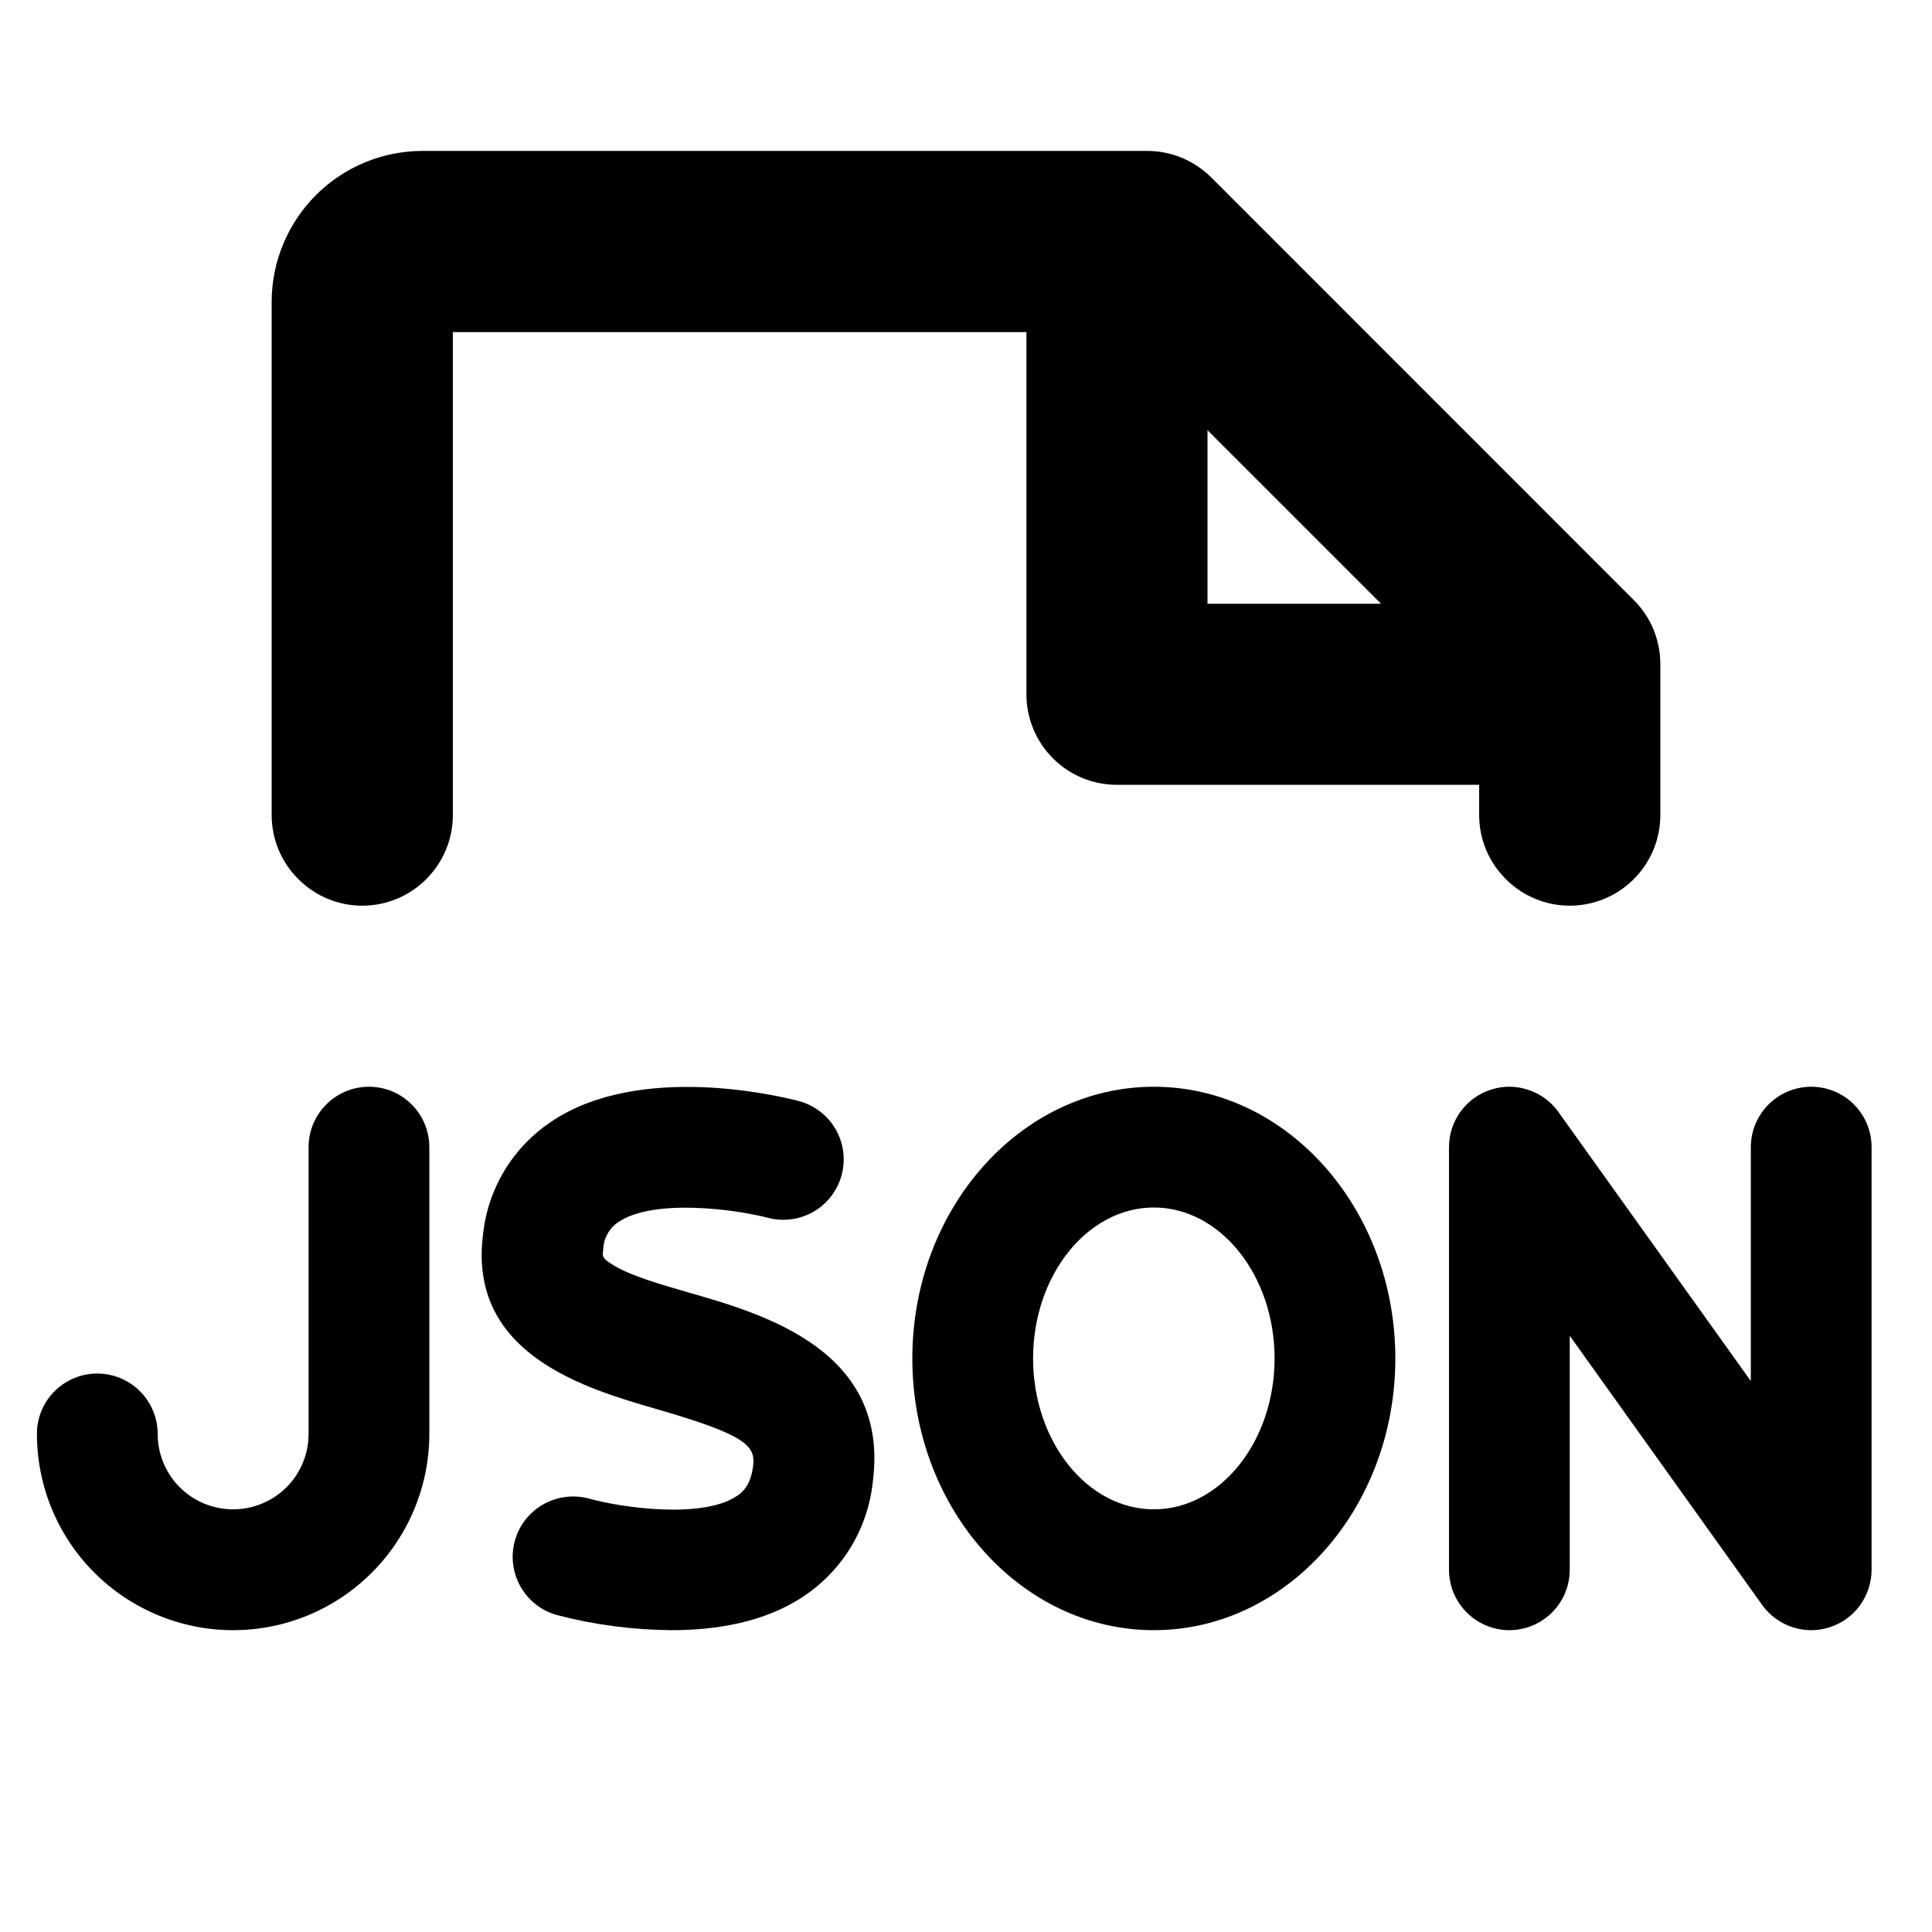
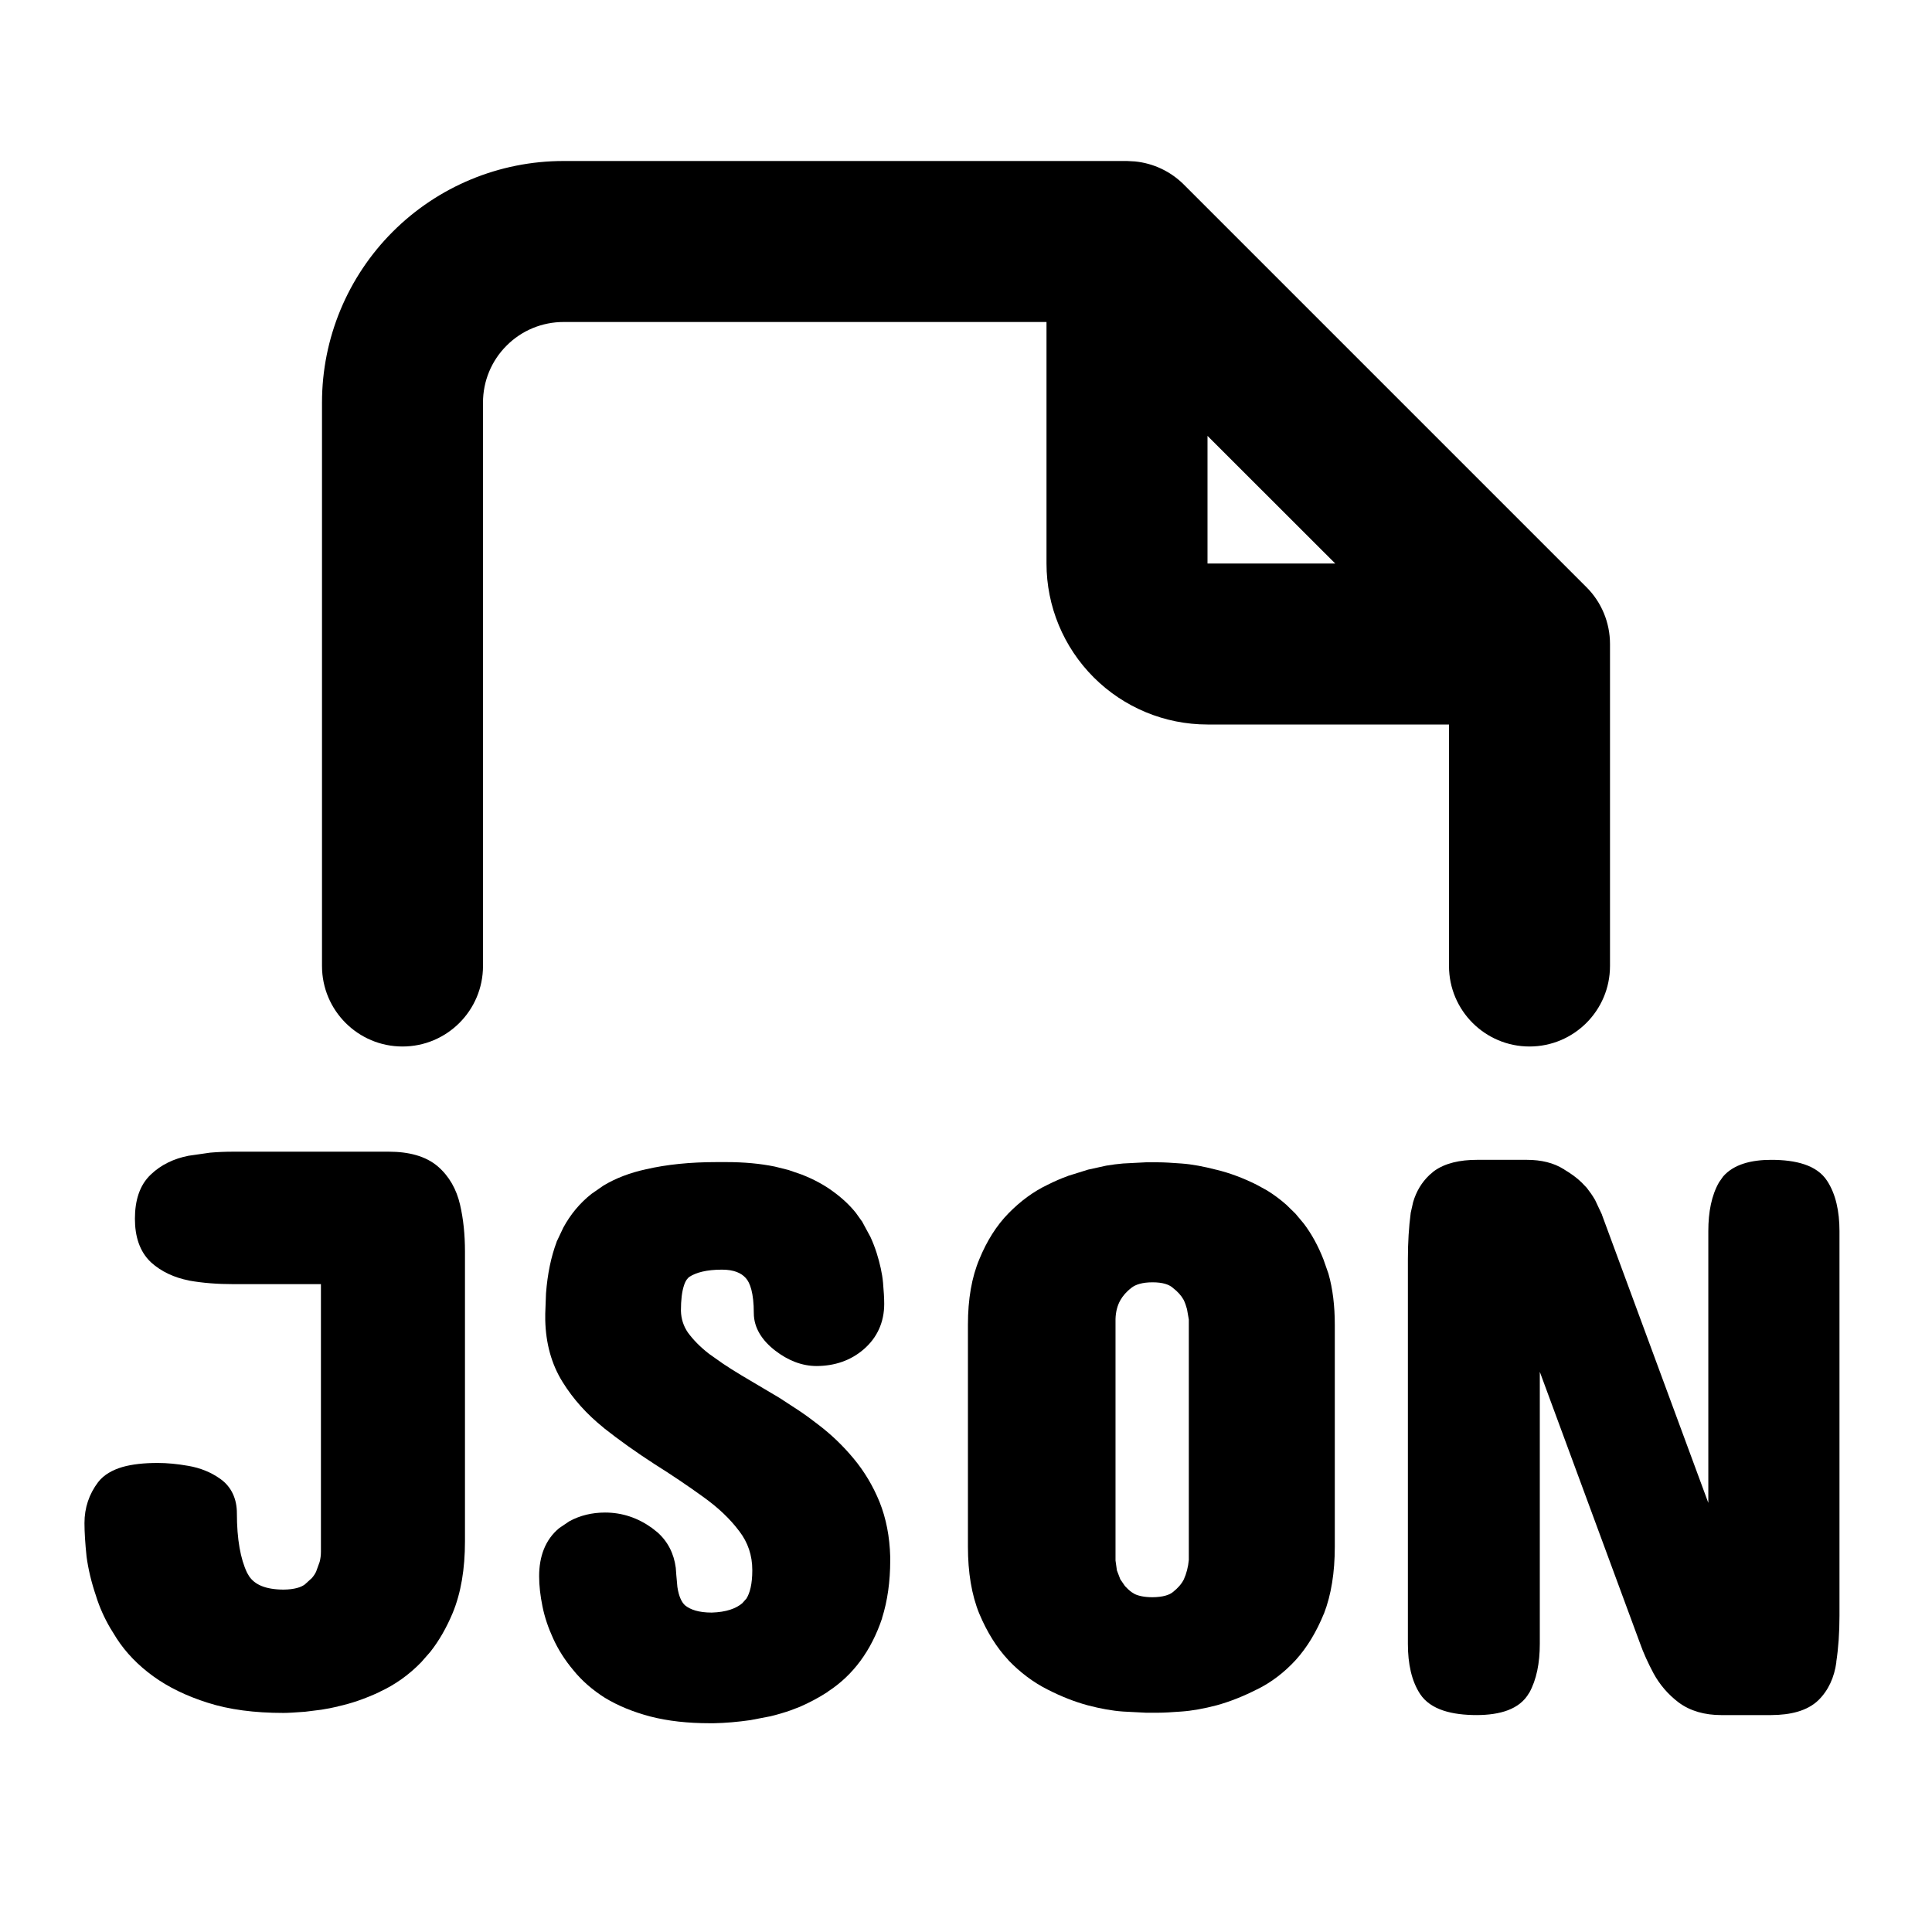
<svg xmlns="http://www.w3.org/2000/svg" width="18" height="18" viewBox="0 0 18 18" fill="none">
-   <path d="M2.531 7.594V2.812C2.531 2.44 2.68 2.082 2.943 1.818C3.207 1.554 3.565 1.406 3.938 1.406H10.688C10.799 1.406 10.908 1.428 11.011 1.47C11.113 1.513 11.206 1.575 11.285 1.653L15.222 5.591C15.3 5.669 15.363 5.762 15.405 5.864C15.447 5.967 15.469 6.077 15.469 6.188V7.594C15.469 7.818 15.38 8.032 15.222 8.19C15.064 8.349 14.849 8.438 14.625 8.438C14.401 8.438 14.187 8.349 14.029 8.19C13.87 8.032 13.781 7.818 13.781 7.594V7.312H10.406C10.183 7.312 9.968 7.224 9.81 7.065C9.652 6.907 9.563 6.693 9.563 6.469V3.094H4.219V7.594C4.219 7.818 4.13 8.032 3.972 8.19C3.814 8.349 3.599 8.438 3.375 8.438C3.151 8.438 2.937 8.349 2.779 8.19C2.62 8.032 2.531 7.818 2.531 7.594ZM11.25 5.625H12.867L11.25 4.008V5.625Z" fill="currentColor" />
-   <path d="M7.929 14.411C8.04 14.226 8.11 14.018 8.132 13.803C8.289 12.586 7.125 12.246 6.433 12.047L6.422 12.044C6.144 11.964 5.858 11.881 5.698 11.777C5.61 11.72 5.612 11.707 5.62 11.644C5.621 11.593 5.634 11.543 5.659 11.498C5.683 11.453 5.718 11.414 5.761 11.386C6.084 11.166 6.839 11.264 7.155 11.346C7.299 11.384 7.453 11.363 7.582 11.288C7.71 11.213 7.804 11.089 7.842 10.945C7.88 10.801 7.859 10.647 7.784 10.518C7.709 10.39 7.585 10.296 7.441 10.258C7.292 10.219 5.965 9.889 5.133 10.452C4.957 10.57 4.809 10.725 4.699 10.907C4.59 11.089 4.522 11.292 4.5 11.503C4.359 12.62 5.46 12.938 6.117 13.128C6.966 13.373 7.04 13.474 7.016 13.662C6.994 13.831 6.927 13.897 6.865 13.938C6.545 14.153 5.799 14.048 5.491 13.963C5.347 13.923 5.193 13.942 5.063 14.015C4.933 14.088 4.837 14.21 4.797 14.354C4.757 14.497 4.776 14.651 4.849 14.781C4.922 14.911 5.044 15.007 5.188 15.047C5.536 15.138 5.895 15.185 6.256 15.188C6.668 15.188 7.12 15.117 7.485 14.874C7.665 14.754 7.817 14.596 7.929 14.411Z" fill="currentColor" />
-   <path d="M4 13.359V10.688C4 10.538 3.941 10.395 3.835 10.29C3.73 10.184 3.587 10.125 3.437 10.125C3.288 10.125 3.145 10.184 3.04 10.29C2.934 10.395 2.875 10.538 2.875 10.688V13.359C2.875 13.546 2.801 13.725 2.669 13.857C2.537 13.988 2.358 14.062 2.172 14.062C1.985 14.062 1.806 13.988 1.675 13.857C1.543 13.725 1.469 13.546 1.469 13.359C1.469 13.21 1.409 13.067 1.304 12.962C1.198 12.856 1.055 12.797 0.906 12.797C0.757 12.797 0.614 12.856 0.508 12.962C0.403 13.067 0.344 13.21 0.344 13.359C0.344 13.844 0.536 14.309 0.879 14.652C1.222 14.995 1.687 15.188 2.172 15.188C2.657 15.188 3.122 14.995 3.464 14.652C3.807 14.309 4 13.844 4 13.359Z" fill="currentColor" />
-   <path fill-rule="evenodd" clip-rule="evenodd" d="M10.75 10.125C9.509 10.125 8.5 11.261 8.5 12.656C8.5 14.052 9.509 15.188 10.75 15.188C11.991 15.188 13 14.052 13 12.656C13 11.261 11.991 10.125 10.75 10.125ZM9.625 12.656C9.625 13.43 10.13 14.062 10.75 14.062C11.37 14.062 11.875 13.43 11.875 12.656C11.875 11.883 11.37 11.25 10.75 11.25C10.13 11.25 9.625 11.883 9.625 12.656Z" fill="currentColor" />
-   <path d="M17.437 14.625V10.688C17.437 10.538 17.378 10.395 17.273 10.29C17.167 10.184 17.024 10.125 16.875 10.125C16.726 10.125 16.583 10.184 16.477 10.29C16.372 10.395 16.312 10.538 16.312 10.688V12.867L14.52 10.361C14.451 10.264 14.353 10.191 14.239 10.154C14.126 10.116 14.004 10.115 13.891 10.152C13.777 10.188 13.678 10.26 13.608 10.356C13.538 10.452 13.5 10.568 13.5 10.688V14.625C13.5 14.774 13.559 14.917 13.665 15.023C13.77 15.128 13.913 15.188 14.062 15.188C14.212 15.188 14.355 15.128 14.46 15.023C14.566 14.917 14.625 14.774 14.625 14.625V12.445L16.417 14.952C16.469 15.025 16.538 15.084 16.617 15.125C16.697 15.166 16.785 15.188 16.875 15.188C16.933 15.188 16.991 15.179 17.046 15.161C17.16 15.124 17.259 15.053 17.329 14.957C17.399 14.86 17.437 14.744 17.437 14.625Z" fill="currentColor" />
+   <path d="M6.768 10.827C6.933 10.827 7.084 10.841 7.22 10.869L7.352 10.902L7.353 10.903L7.469 10.943C7.579 10.986 7.676 11.038 7.759 11.099C7.842 11.159 7.915 11.226 7.974 11.3L8.029 11.377L8.03 11.377L8.11 11.525C8.133 11.575 8.152 11.625 8.168 11.675C8.198 11.771 8.219 11.863 8.227 11.95C8.234 12.029 8.238 12.096 8.238 12.148C8.238 12.318 8.173 12.463 8.046 12.572C7.925 12.676 7.777 12.726 7.609 12.727C7.471 12.727 7.341 12.675 7.222 12.583C7.103 12.491 7.023 12.374 7.023 12.233C7.023 12.047 6.988 11.95 6.948 11.907L6.946 11.905C6.906 11.861 6.839 11.829 6.726 11.829C6.582 11.829 6.485 11.856 6.423 11.896C6.409 11.906 6.387 11.928 6.371 11.981C6.354 12.034 6.344 12.11 6.344 12.212C6.346 12.288 6.368 12.355 6.409 12.415C6.458 12.482 6.523 12.549 6.607 12.614L6.736 12.705C6.786 12.739 6.844 12.775 6.91 12.815C7.045 12.895 7.162 12.964 7.261 13.023L7.445 13.143C7.506 13.184 7.566 13.228 7.625 13.274C7.747 13.367 7.856 13.472 7.953 13.589C8.053 13.709 8.133 13.843 8.194 13.992C8.256 14.146 8.289 14.317 8.294 14.505V14.536C8.294 14.734 8.269 14.914 8.218 15.075V15.078C8.117 15.378 7.949 15.608 7.712 15.761L7.713 15.762C7.627 15.818 7.539 15.864 7.452 15.902L7.363 15.936C7.302 15.957 7.241 15.975 7.179 15.99L6.992 16.026C6.873 16.043 6.759 16.053 6.65 16.055H6.613C6.41 16.055 6.224 16.035 6.058 15.992C5.899 15.95 5.758 15.892 5.639 15.82L5.637 15.819C5.52 15.745 5.421 15.659 5.342 15.561C5.263 15.467 5.2 15.368 5.153 15.264C5.108 15.166 5.074 15.066 5.054 14.966C5.034 14.868 5.023 14.774 5.023 14.685C5.023 14.501 5.08 14.345 5.209 14.238L5.21 14.237L5.305 14.173C5.404 14.119 5.516 14.092 5.637 14.092C5.796 14.092 5.942 14.141 6.073 14.235L6.125 14.276C6.222 14.362 6.279 14.475 6.296 14.607L6.301 14.674L6.311 14.785C6.325 14.88 6.354 14.931 6.383 14.957C6.431 14.996 6.508 15.024 6.631 15.024C6.767 15.02 6.859 14.986 6.918 14.935L6.918 14.934L6.954 14.894C6.986 14.843 7.009 14.76 7.009 14.629C7.009 14.49 6.968 14.371 6.888 14.266L6.887 14.265C6.801 14.15 6.689 14.044 6.551 13.946L6.55 13.945C6.406 13.841 6.256 13.74 6.1 13.642C5.933 13.534 5.773 13.421 5.624 13.303L5.624 13.302C5.468 13.177 5.34 13.035 5.241 12.875C5.137 12.708 5.085 12.514 5.08 12.299V12.239L5.087 12.05C5.101 11.869 5.134 11.709 5.186 11.571V11.569L5.248 11.438C5.315 11.314 5.403 11.208 5.511 11.123L5.622 11.046C5.738 10.976 5.871 10.926 6.018 10.894C6.212 10.849 6.432 10.827 6.676 10.827H6.768Z" fill="currentColor" />
+   <path d="M14.227 10.806C14.357 10.806 14.474 10.833 14.569 10.893L14.57 10.893L14.572 10.894L14.574 10.895L14.573 10.896C14.634 10.932 14.69 10.972 14.736 11.017L14.781 11.064L14.783 11.066L14.823 11.12C14.836 11.139 14.849 11.159 14.861 11.18L14.925 11.316L14.925 11.318L15.916 14.002V11.47C15.916 11.292 15.946 11.137 16.016 11.015L16.054 10.961C16.153 10.847 16.317 10.806 16.502 10.806C16.728 10.806 16.927 10.853 17.023 11.002C17.103 11.124 17.138 11.285 17.138 11.47V15.053C17.138 15.21 17.128 15.354 17.108 15.485L17.109 15.486C17.09 15.627 17.035 15.749 16.941 15.841C16.837 15.941 16.681 15.978 16.502 15.979H16.036C15.884 15.979 15.748 15.942 15.639 15.861C15.542 15.787 15.464 15.697 15.406 15.591C15.355 15.495 15.312 15.402 15.28 15.311L14.346 12.781V15.315C14.346 15.493 14.316 15.649 14.247 15.773L14.246 15.773C14.158 15.928 13.971 15.978 13.76 15.979C13.53 15.979 13.329 15.931 13.231 15.783C13.151 15.661 13.117 15.501 13.117 15.315V11.732C13.117 11.575 13.126 11.432 13.143 11.303V11.301L13.166 11.199C13.195 11.101 13.245 11.016 13.318 10.947L13.359 10.912C13.463 10.836 13.603 10.806 13.76 10.806H14.227Z" fill="currentColor" />
+   <path d="M3.622 10.73C3.806 10.73 3.966 10.77 4.08 10.868C4.185 10.959 4.253 11.08 4.286 11.223C4.317 11.356 4.332 11.502 4.332 11.66V14.361C4.332 14.617 4.295 14.841 4.217 15.029C4.16 15.165 4.091 15.286 4.009 15.39L3.923 15.488C3.808 15.606 3.679 15.697 3.538 15.762L3.538 15.763C3.401 15.827 3.27 15.872 3.147 15.898L3.148 15.899C3.097 15.911 3.045 15.921 2.994 15.929L2.842 15.948C2.75 15.955 2.682 15.959 2.641 15.959C2.371 15.959 2.134 15.928 1.935 15.864C1.739 15.802 1.569 15.72 1.427 15.617C1.288 15.516 1.173 15.398 1.087 15.265L1.027 15.168C0.971 15.072 0.927 14.973 0.896 14.874L0.896 14.873C0.852 14.745 0.822 14.62 0.806 14.499L0.806 14.497C0.794 14.381 0.787 14.278 0.787 14.19C0.787 14.048 0.83 13.92 0.914 13.809C0.968 13.739 1.049 13.695 1.14 13.668C1.231 13.642 1.342 13.63 1.469 13.63C1.557 13.63 1.652 13.639 1.754 13.657C1.865 13.676 1.965 13.716 2.052 13.778C2.158 13.853 2.207 13.967 2.207 14.098C2.207 14.342 2.241 14.525 2.302 14.653L2.322 14.687C2.373 14.761 2.468 14.809 2.641 14.81C2.744 14.809 2.805 14.788 2.84 14.762L2.841 14.761L2.906 14.702C2.923 14.682 2.936 14.662 2.945 14.643L2.978 14.552C2.986 14.521 2.99 14.489 2.99 14.457V11.964H2.172C2.029 11.964 1.892 11.954 1.762 11.931L1.76 11.93C1.623 11.903 1.503 11.848 1.407 11.761L1.406 11.76C1.3 11.66 1.257 11.518 1.257 11.355C1.257 11.188 1.299 11.042 1.406 10.942C1.5 10.852 1.619 10.795 1.756 10.768L1.958 10.739C2.028 10.733 2.099 10.73 2.172 10.73H3.622Z" fill="currentColor" />
+   <path fill-rule="evenodd" clip-rule="evenodd" d="M11.006 10.84C11.106 10.847 11.215 10.868 11.331 10.898L11.332 10.898C11.456 10.928 11.582 10.975 11.708 11.038L11.803 11.09C11.865 11.128 11.926 11.173 11.984 11.224L12.069 11.307L12.07 11.308L12.147 11.4C12.22 11.496 12.281 11.608 12.33 11.733L12.377 11.867C12.417 12.008 12.436 12.167 12.436 12.341V14.411C12.436 14.649 12.403 14.858 12.335 15.034L12.334 15.035C12.265 15.204 12.178 15.349 12.071 15.467C11.965 15.582 11.844 15.675 11.709 15.741L11.708 15.741C11.586 15.803 11.462 15.853 11.335 15.888C11.217 15.919 11.107 15.939 11.006 15.946C10.914 15.953 10.841 15.957 10.793 15.957H10.675L10.463 15.946C10.362 15.939 10.252 15.919 10.134 15.888C10.012 15.855 9.887 15.806 9.76 15.741C9.627 15.674 9.506 15.583 9.396 15.469L9.396 15.468C9.286 15.351 9.196 15.206 9.125 15.037L9.124 15.035C9.052 14.859 9.018 14.649 9.018 14.411V12.341C9.018 12.105 9.053 11.9 9.125 11.73C9.194 11.562 9.284 11.418 9.397 11.303C9.507 11.191 9.628 11.101 9.761 11.038C9.824 11.006 9.887 10.979 9.948 10.957L9.949 10.956L10.132 10.899L10.134 10.898L10.307 10.86C10.361 10.851 10.414 10.844 10.463 10.84L10.675 10.829H10.793C10.841 10.829 10.914 10.833 11.006 10.84ZM10.738 11.947C10.64 11.947 10.58 11.969 10.544 11.996L10.543 11.997C10.493 12.035 10.46 12.075 10.438 12.114L10.438 12.114C10.41 12.164 10.395 12.222 10.393 12.289V14.539L10.406 14.631L10.438 14.715L10.439 14.716L10.481 14.777C10.498 14.796 10.518 14.815 10.542 14.833L10.573 14.852C10.61 14.869 10.664 14.881 10.738 14.881C10.835 14.88 10.893 14.86 10.925 14.835C10.974 14.797 11.008 14.757 11.029 14.716C11.054 14.661 11.07 14.599 11.076 14.533V12.294L11.059 12.197C11.051 12.167 11.041 12.138 11.028 12.111C11.007 12.073 10.974 12.034 10.925 11.997L10.923 11.995C10.89 11.968 10.834 11.947 10.738 11.947Z" fill="currentColor" />
+   <path fill-rule="evenodd" clip-rule="evenodd" d="M10.574 1.504C10.746 1.521 10.907 1.597 11.03 1.72L14.78 5.47C14.921 5.61 15 5.801 15 6V9C15 9.414 14.664 9.75 14.25 9.75C13.836 9.75 13.5 9.414 13.5 9V6.75H11.25C10.852 6.75 10.471 6.592 10.19 6.311C9.908 6.029 9.75 5.648 9.75 5.25V3H5.25C5.051 3 4.86 3.079 4.72 3.22C4.579 3.36 4.5 3.551 4.5 3.75V9C4.5 9.414 4.164 9.75 3.75 9.75C3.336 9.75 3 9.414 3 9V3.75C3 3.153 3.237 2.581 3.659 2.159C4.081 1.737 4.653 1.5 5.25 1.5H10.5L10.574 1.504ZM11.25 5.25H12.44L11.25 4.061V5.25Z" fill="currentColor" />
</svg>
